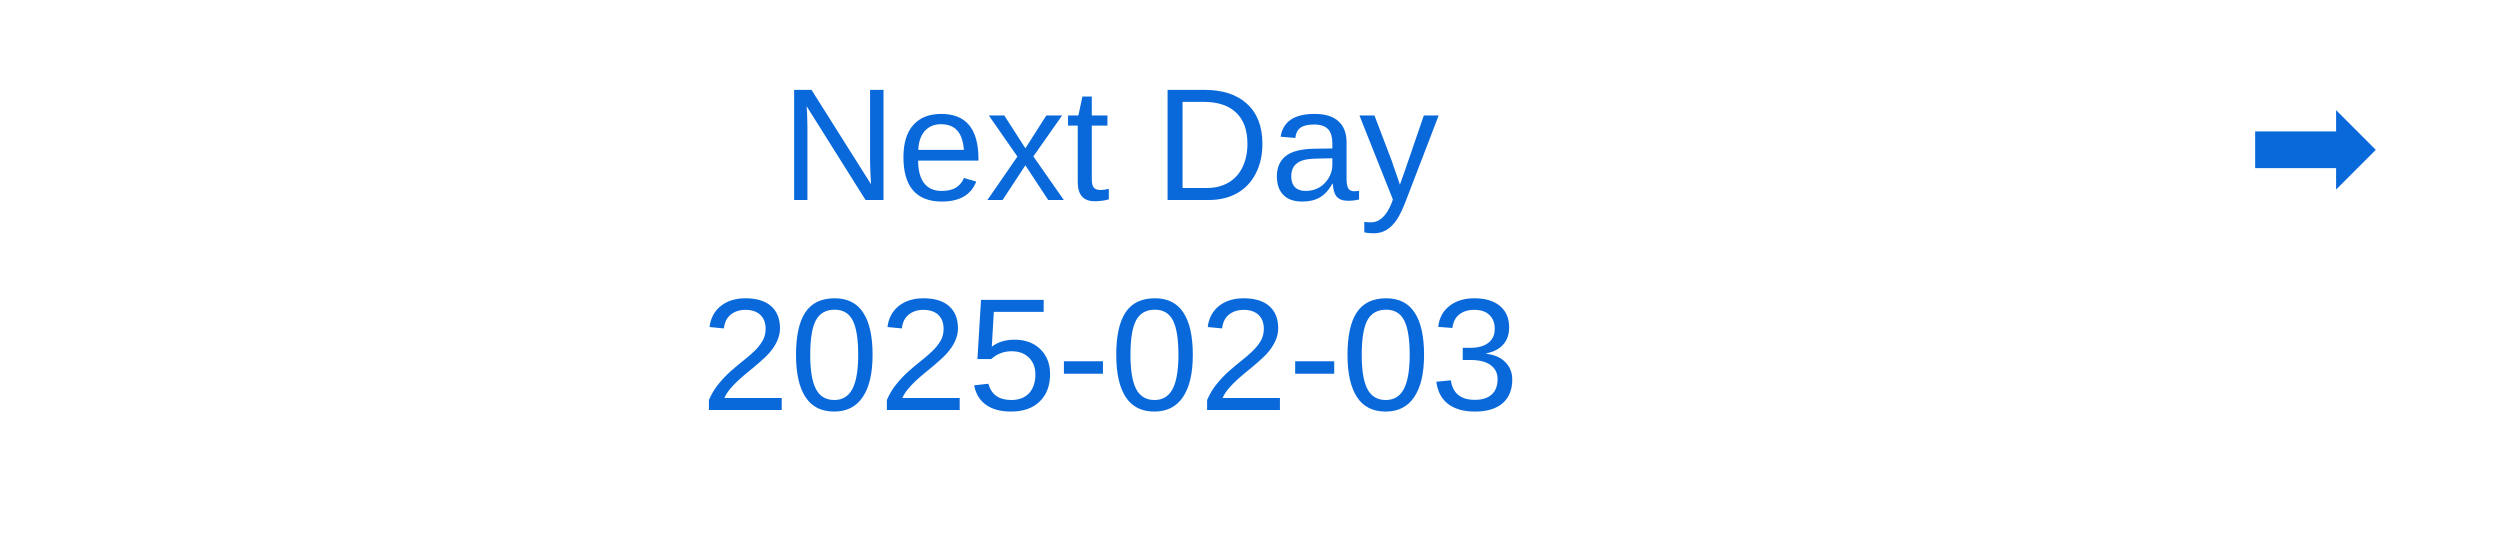
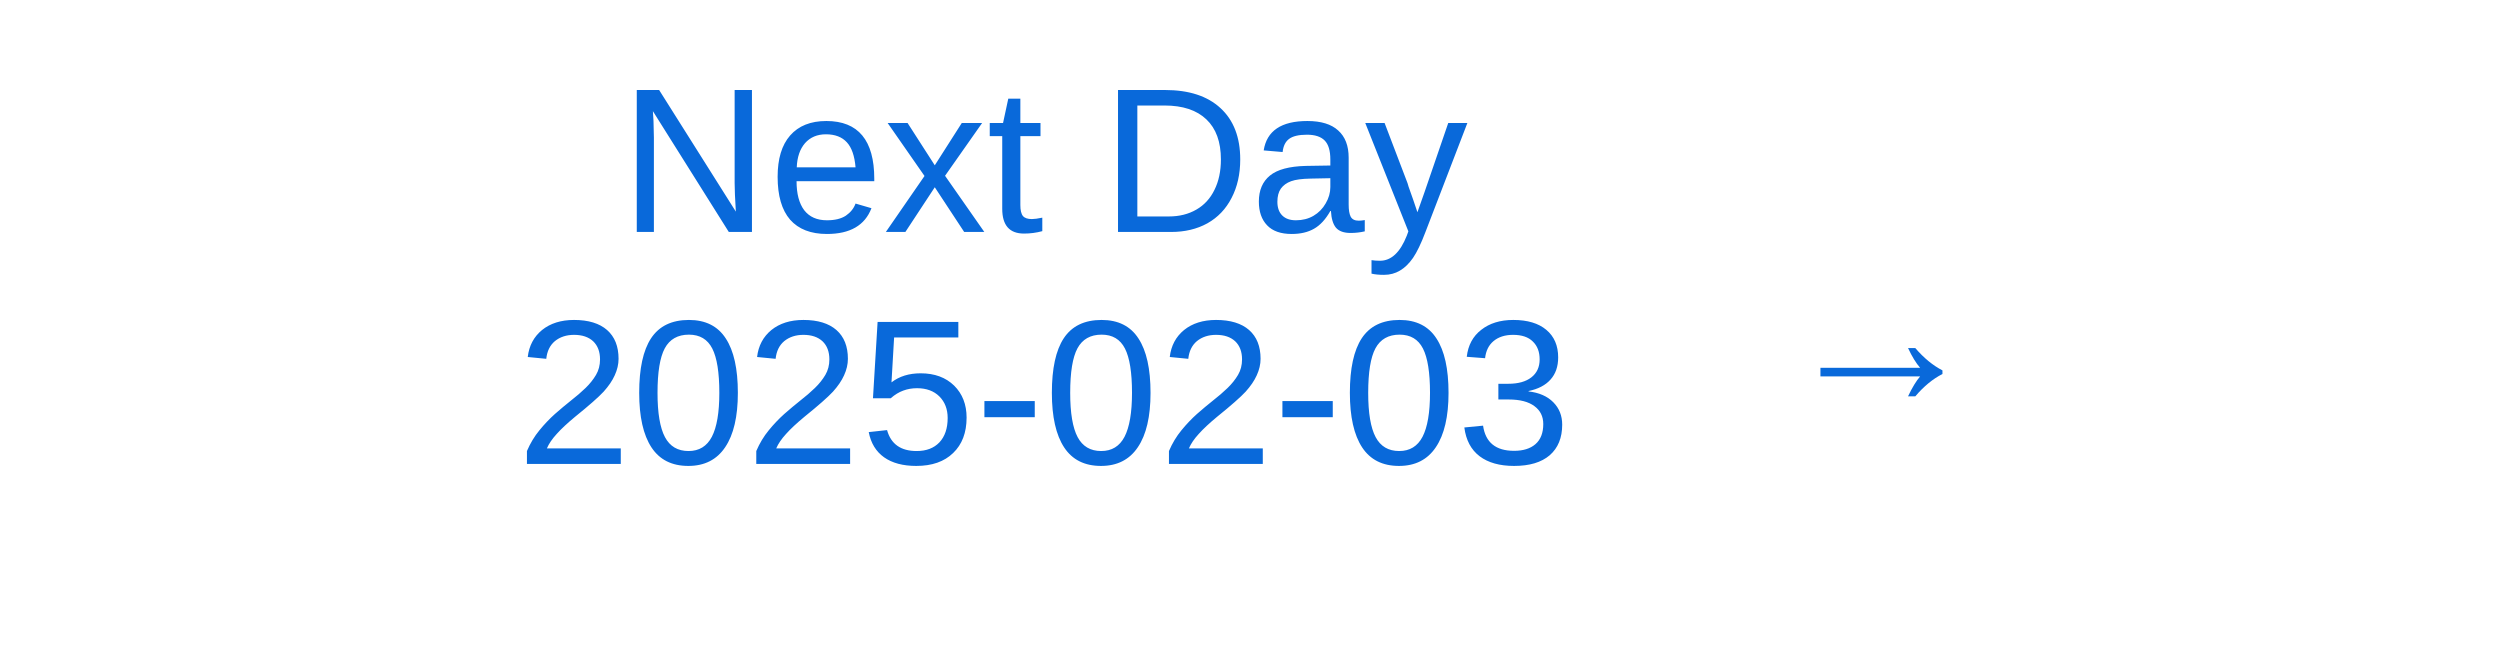
- <svg xmlns="http://www.w3.org/2000/svg" width="250" height="54" viewBox="0 0 250 54" fill="none" role="img" aria-label="Next Day 2025-02-03">
-   <rect width="250" height="54" fill="transparent" />
-   <text x="238" y="20" text-anchor="end" font-family="Arial, sans-serif" font-size="16" fill="#0969da">➡</text>
-   <text x="111.0" y="20" text-anchor="middle" font-family="Arial, sans-serif" font-size="16" fill="#0969da">Next Day</text>
-   <text x="111.0" y="41" text-anchor="middle" font-family="Arial, sans-serif" font-size="16" fill="#0969da">2025-02-03</text>
+ <svg xmlns="http://www.w3.org/2000/svg" width="194" height="50" viewBox="0 0 194 50" fill="none" role="img" aria-label="Next Day 2025-02-03">
+   <rect width="194" height="50" fill="transparent" />
+   <text x="146" y="27" text-anchor="middle" dominant-baseline="middle" font-family="'Segoe UI Symbol', 'Apple Symbols', Arial, sans-serif" font-size="16" fill="#0969da">→</text>
+   <text x="81.0" y="18" text-anchor="middle" font-family="'Segoe UI Symbol', 'Apple Symbols', Arial, sans-serif" font-size="16" fill="#0969da">Next Day</text>
+   <text x="81.0" y="36" text-anchor="middle" font-family="'Segoe UI Symbol', 'Apple Symbols', Arial, sans-serif" font-size="16" fill="#0969da">2025-02-03</text>
</svg>
